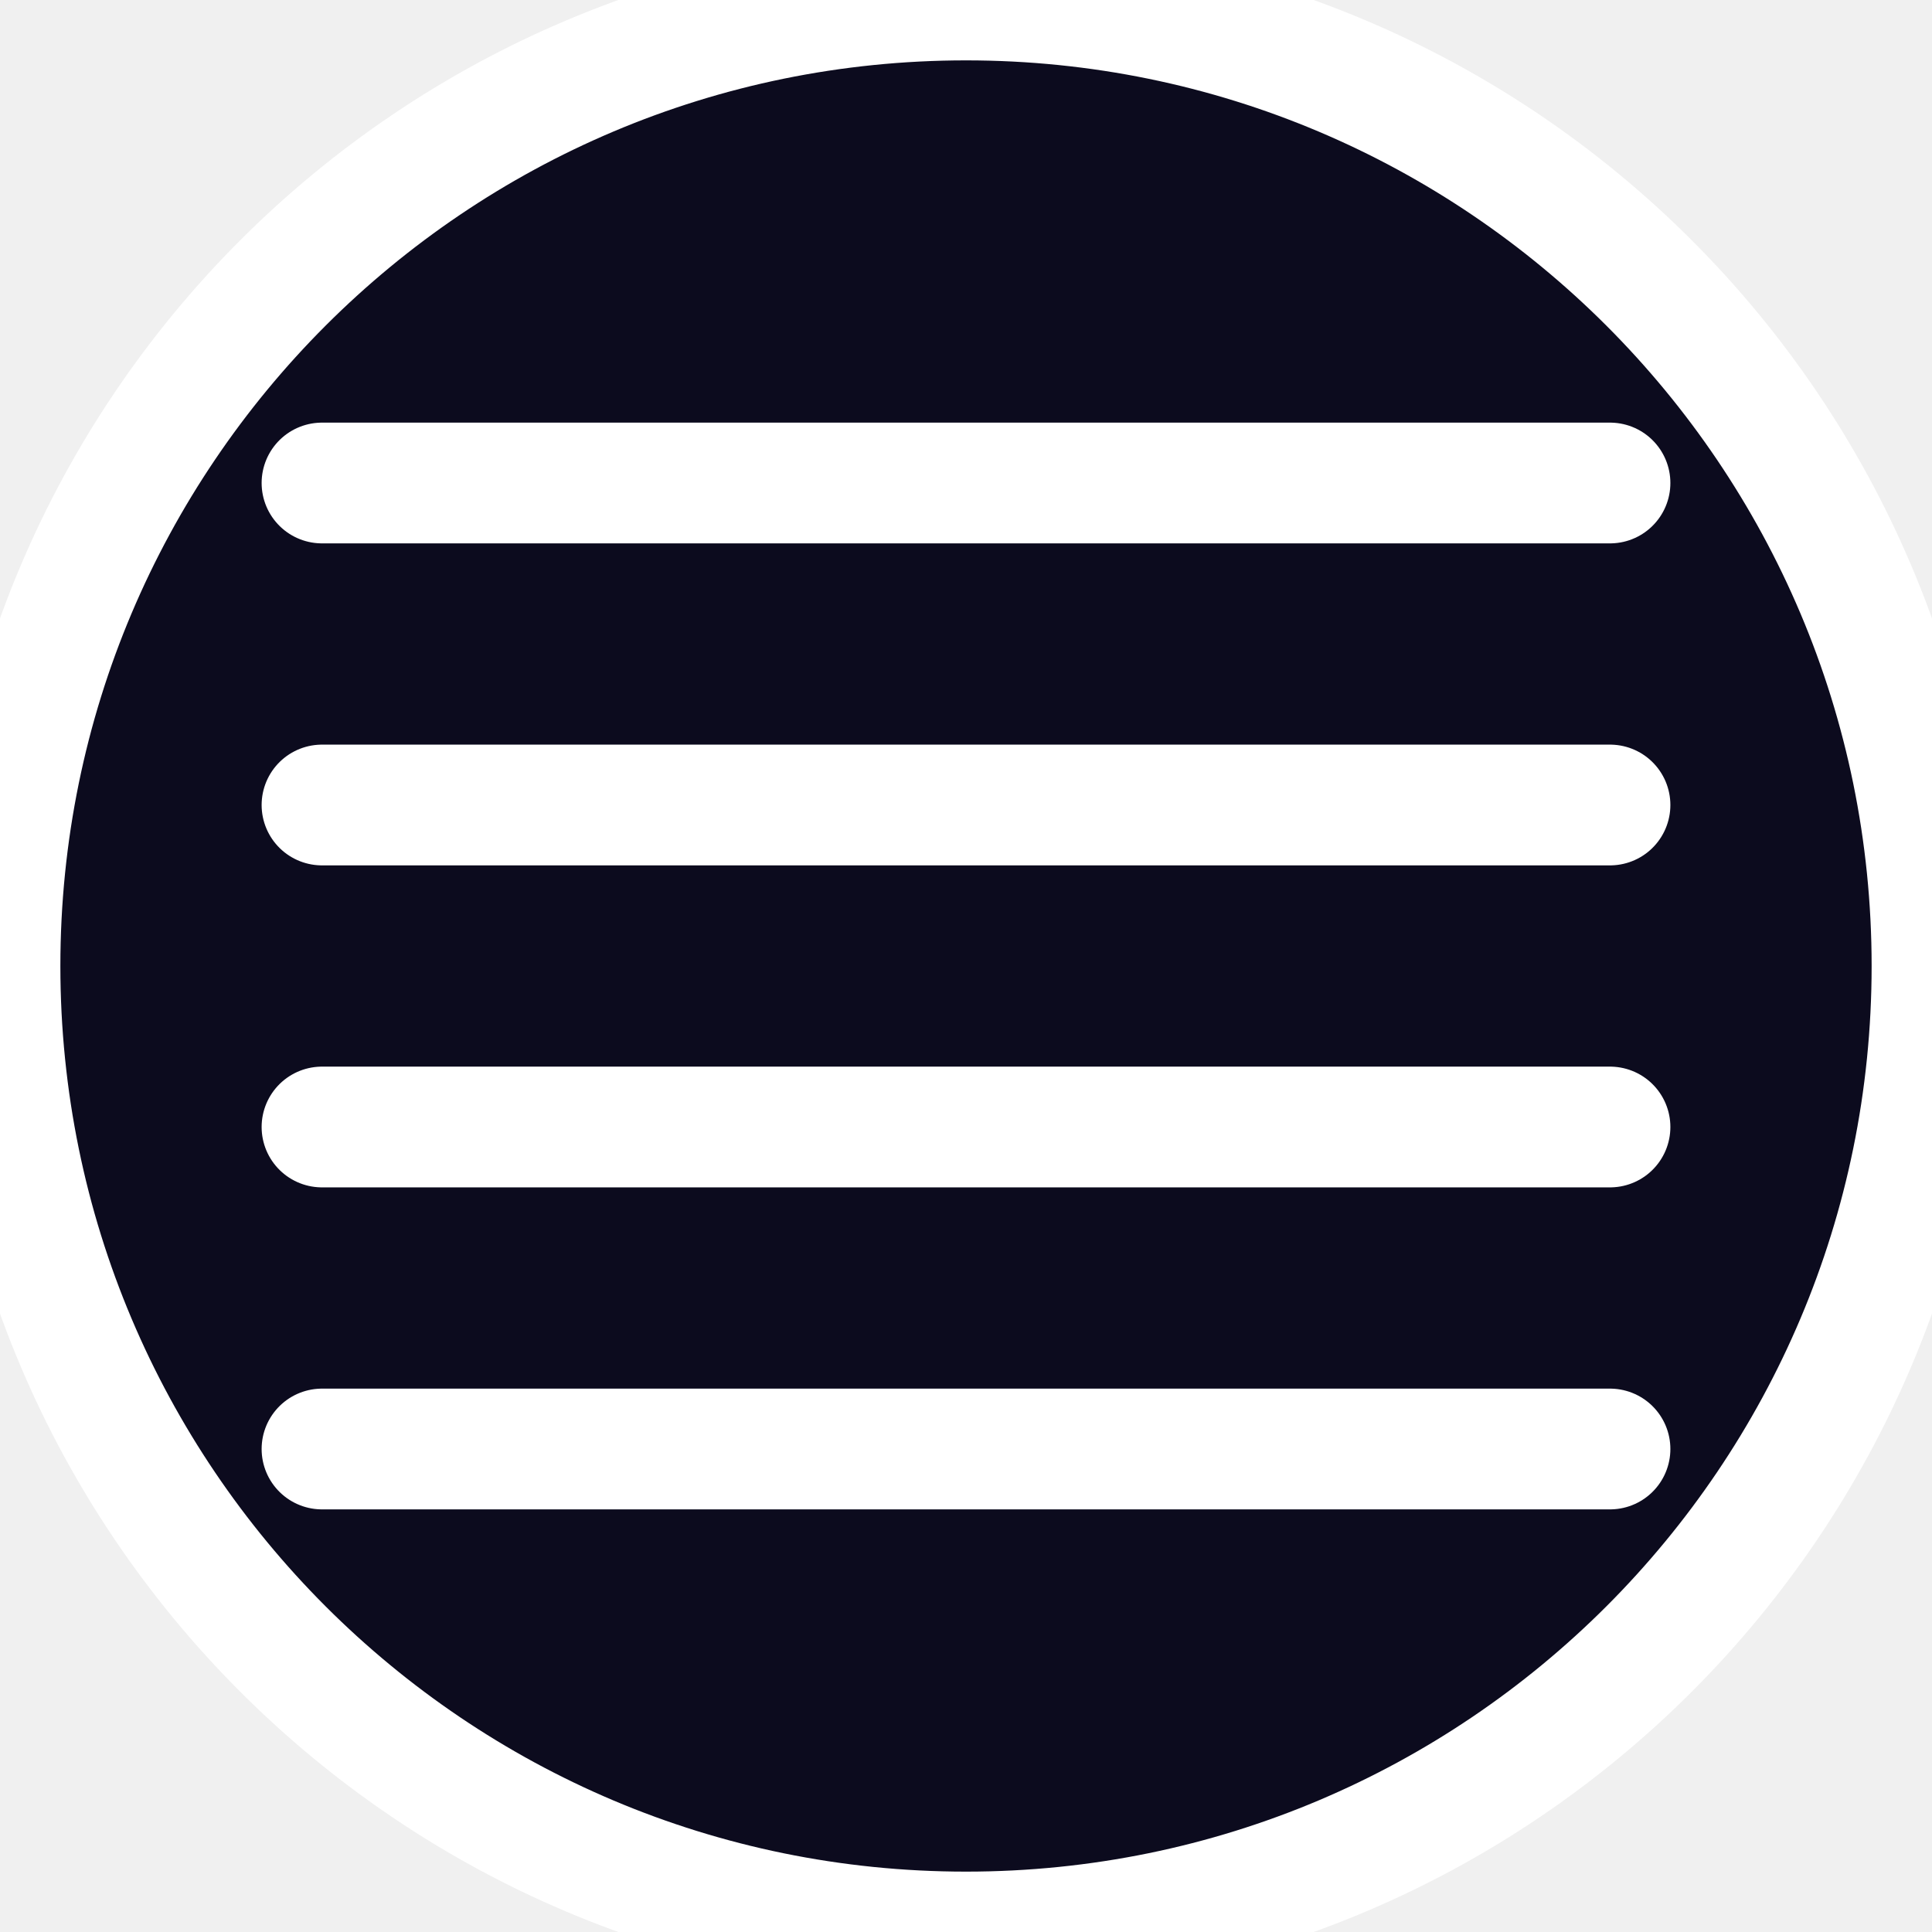
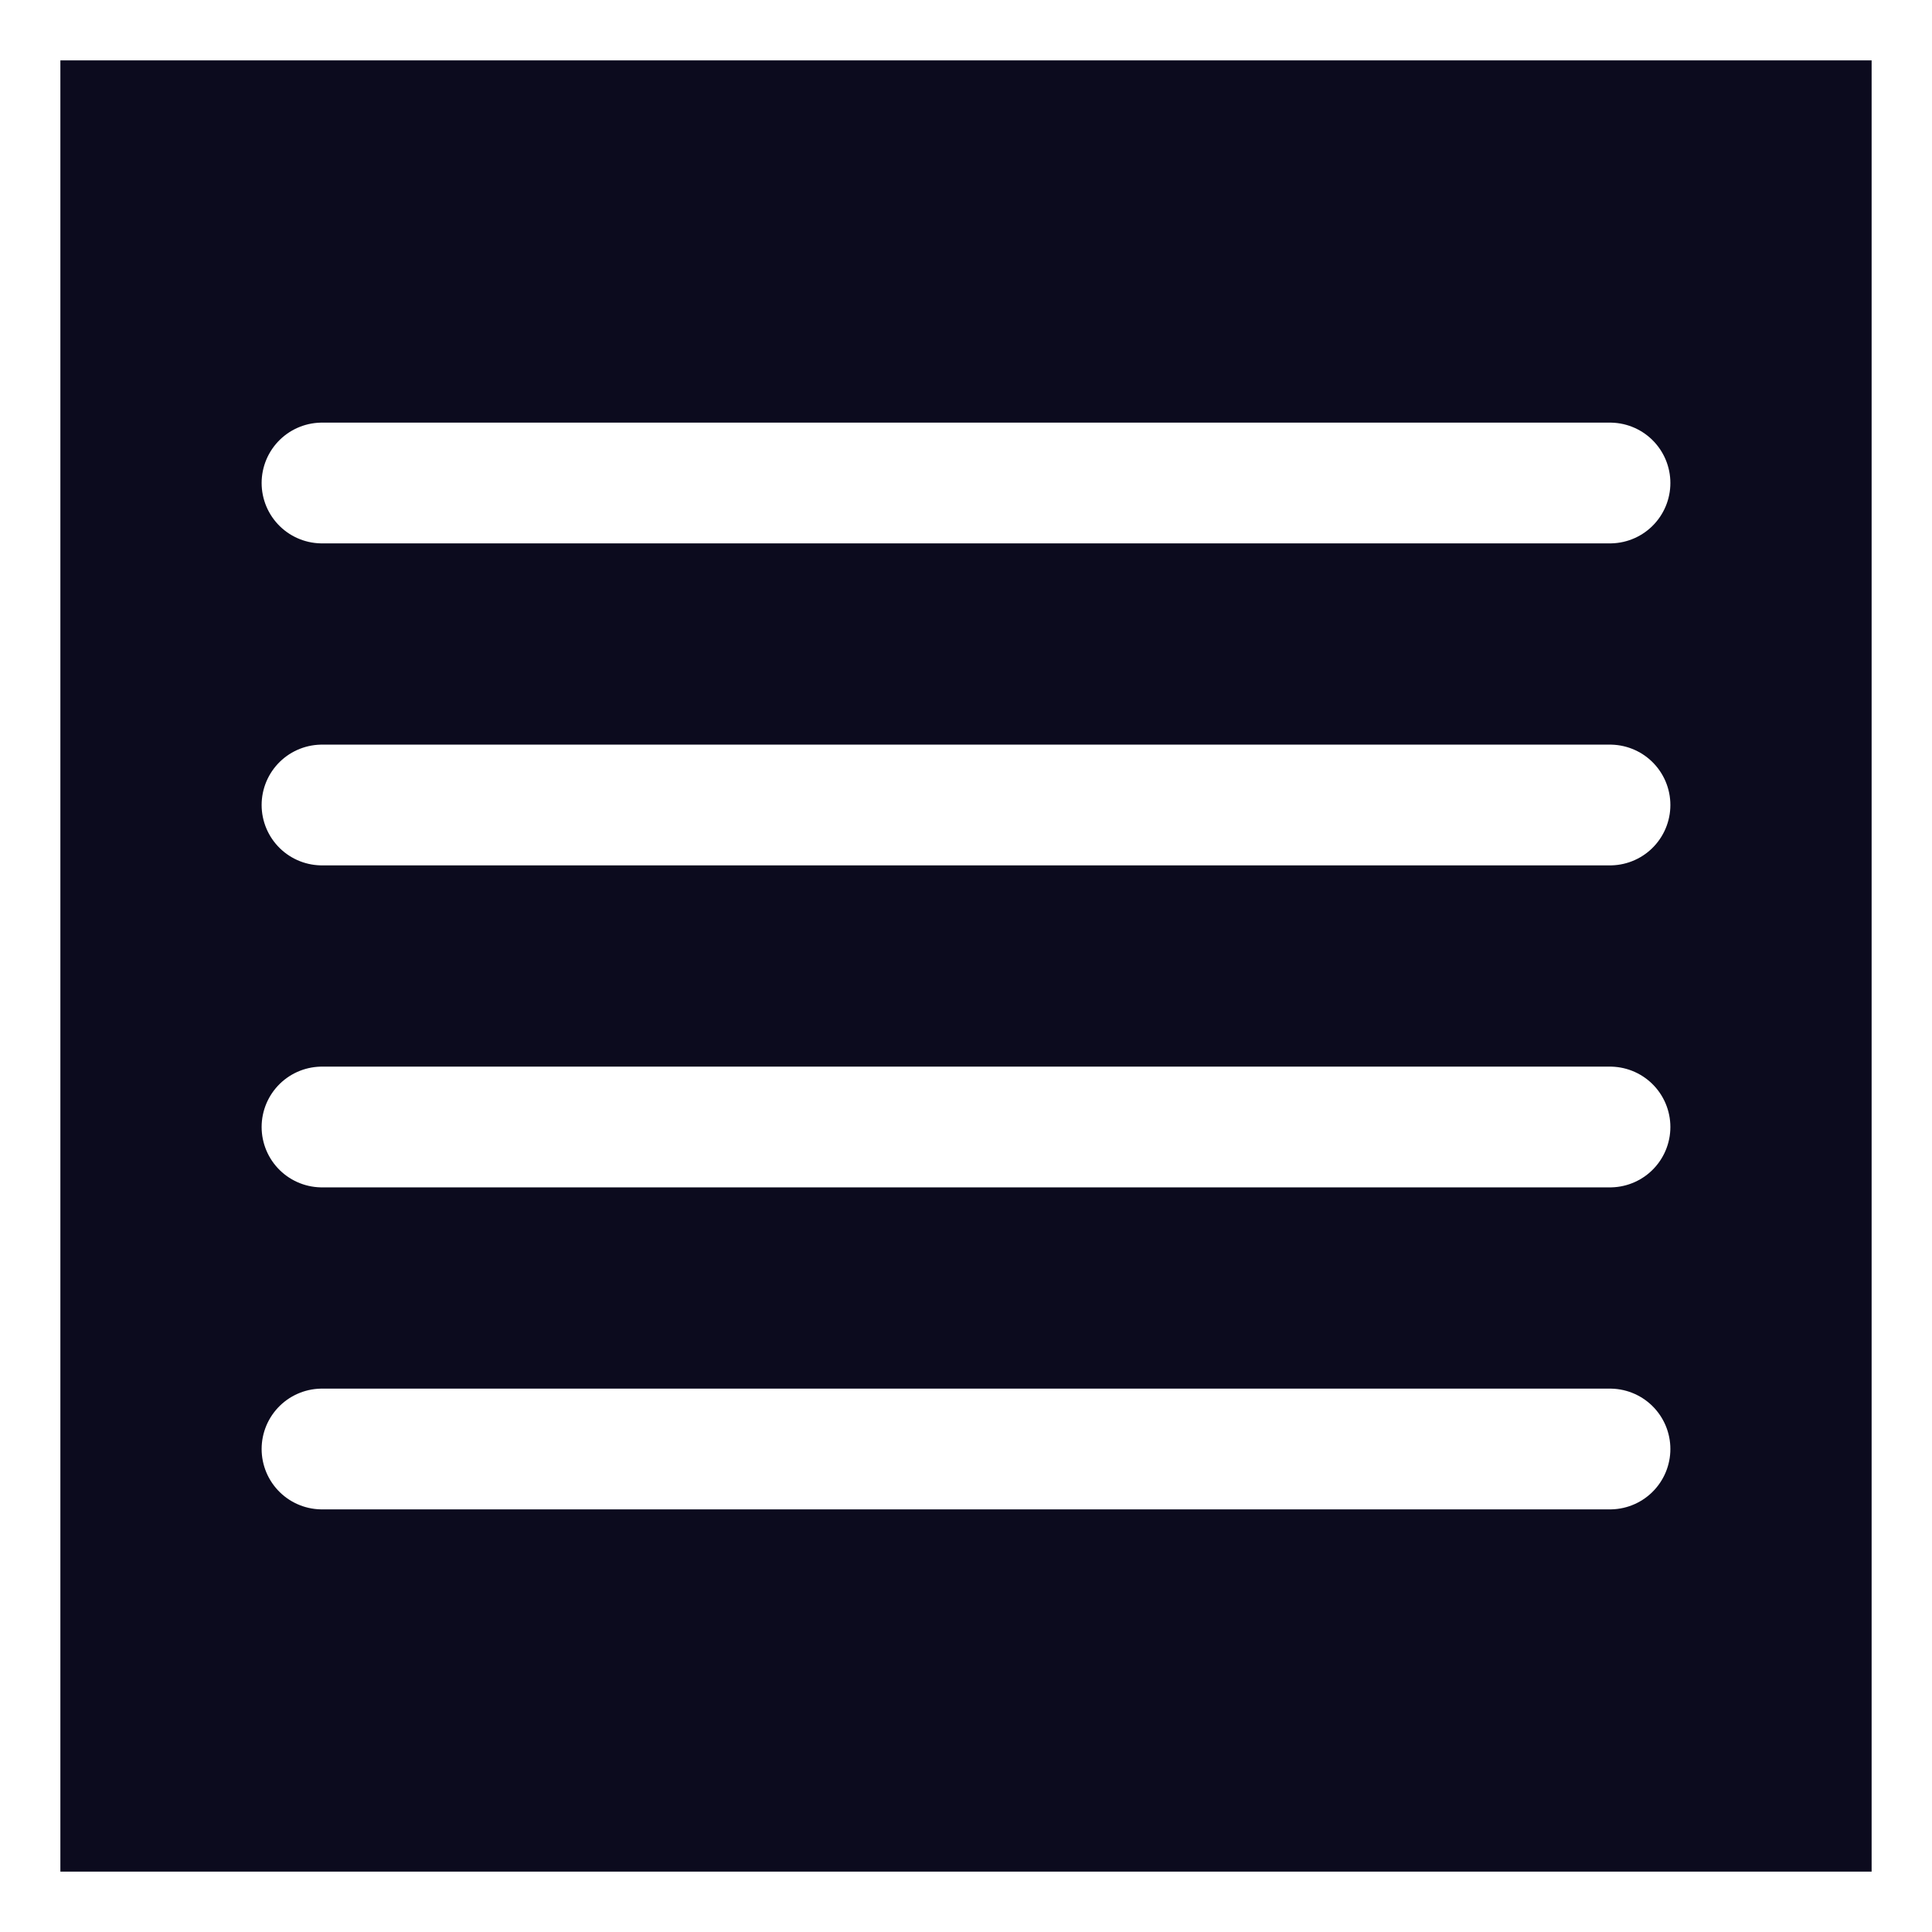
- <svg xmlns="http://www.w3.org/2000/svg" fill="none" viewBox="0 0 24 24" stroke-width="1.5" stroke="white" class="w-6 h-6">
-   <circle cx="12" cy="12" r="12" fill="#0c0b1e" />
-   <path stroke-linecap="round" stroke-linejoin="round" d="M4 6h16M4 10h16M4 14h16M4 18h16" />
+ <svg xmlns="http://www.w3.org/2000/svg" viewBox="0 0 24 24" stroke-width="1.5" stroke="white">
+   <rect width="24" height="24" fill="#0c0b1e" />
+   <path fill="none" stroke-linecap="round" stroke-linejoin="round" d="M4 6h16M4 10h16M4 14h16M4 18h16" />
</svg>
